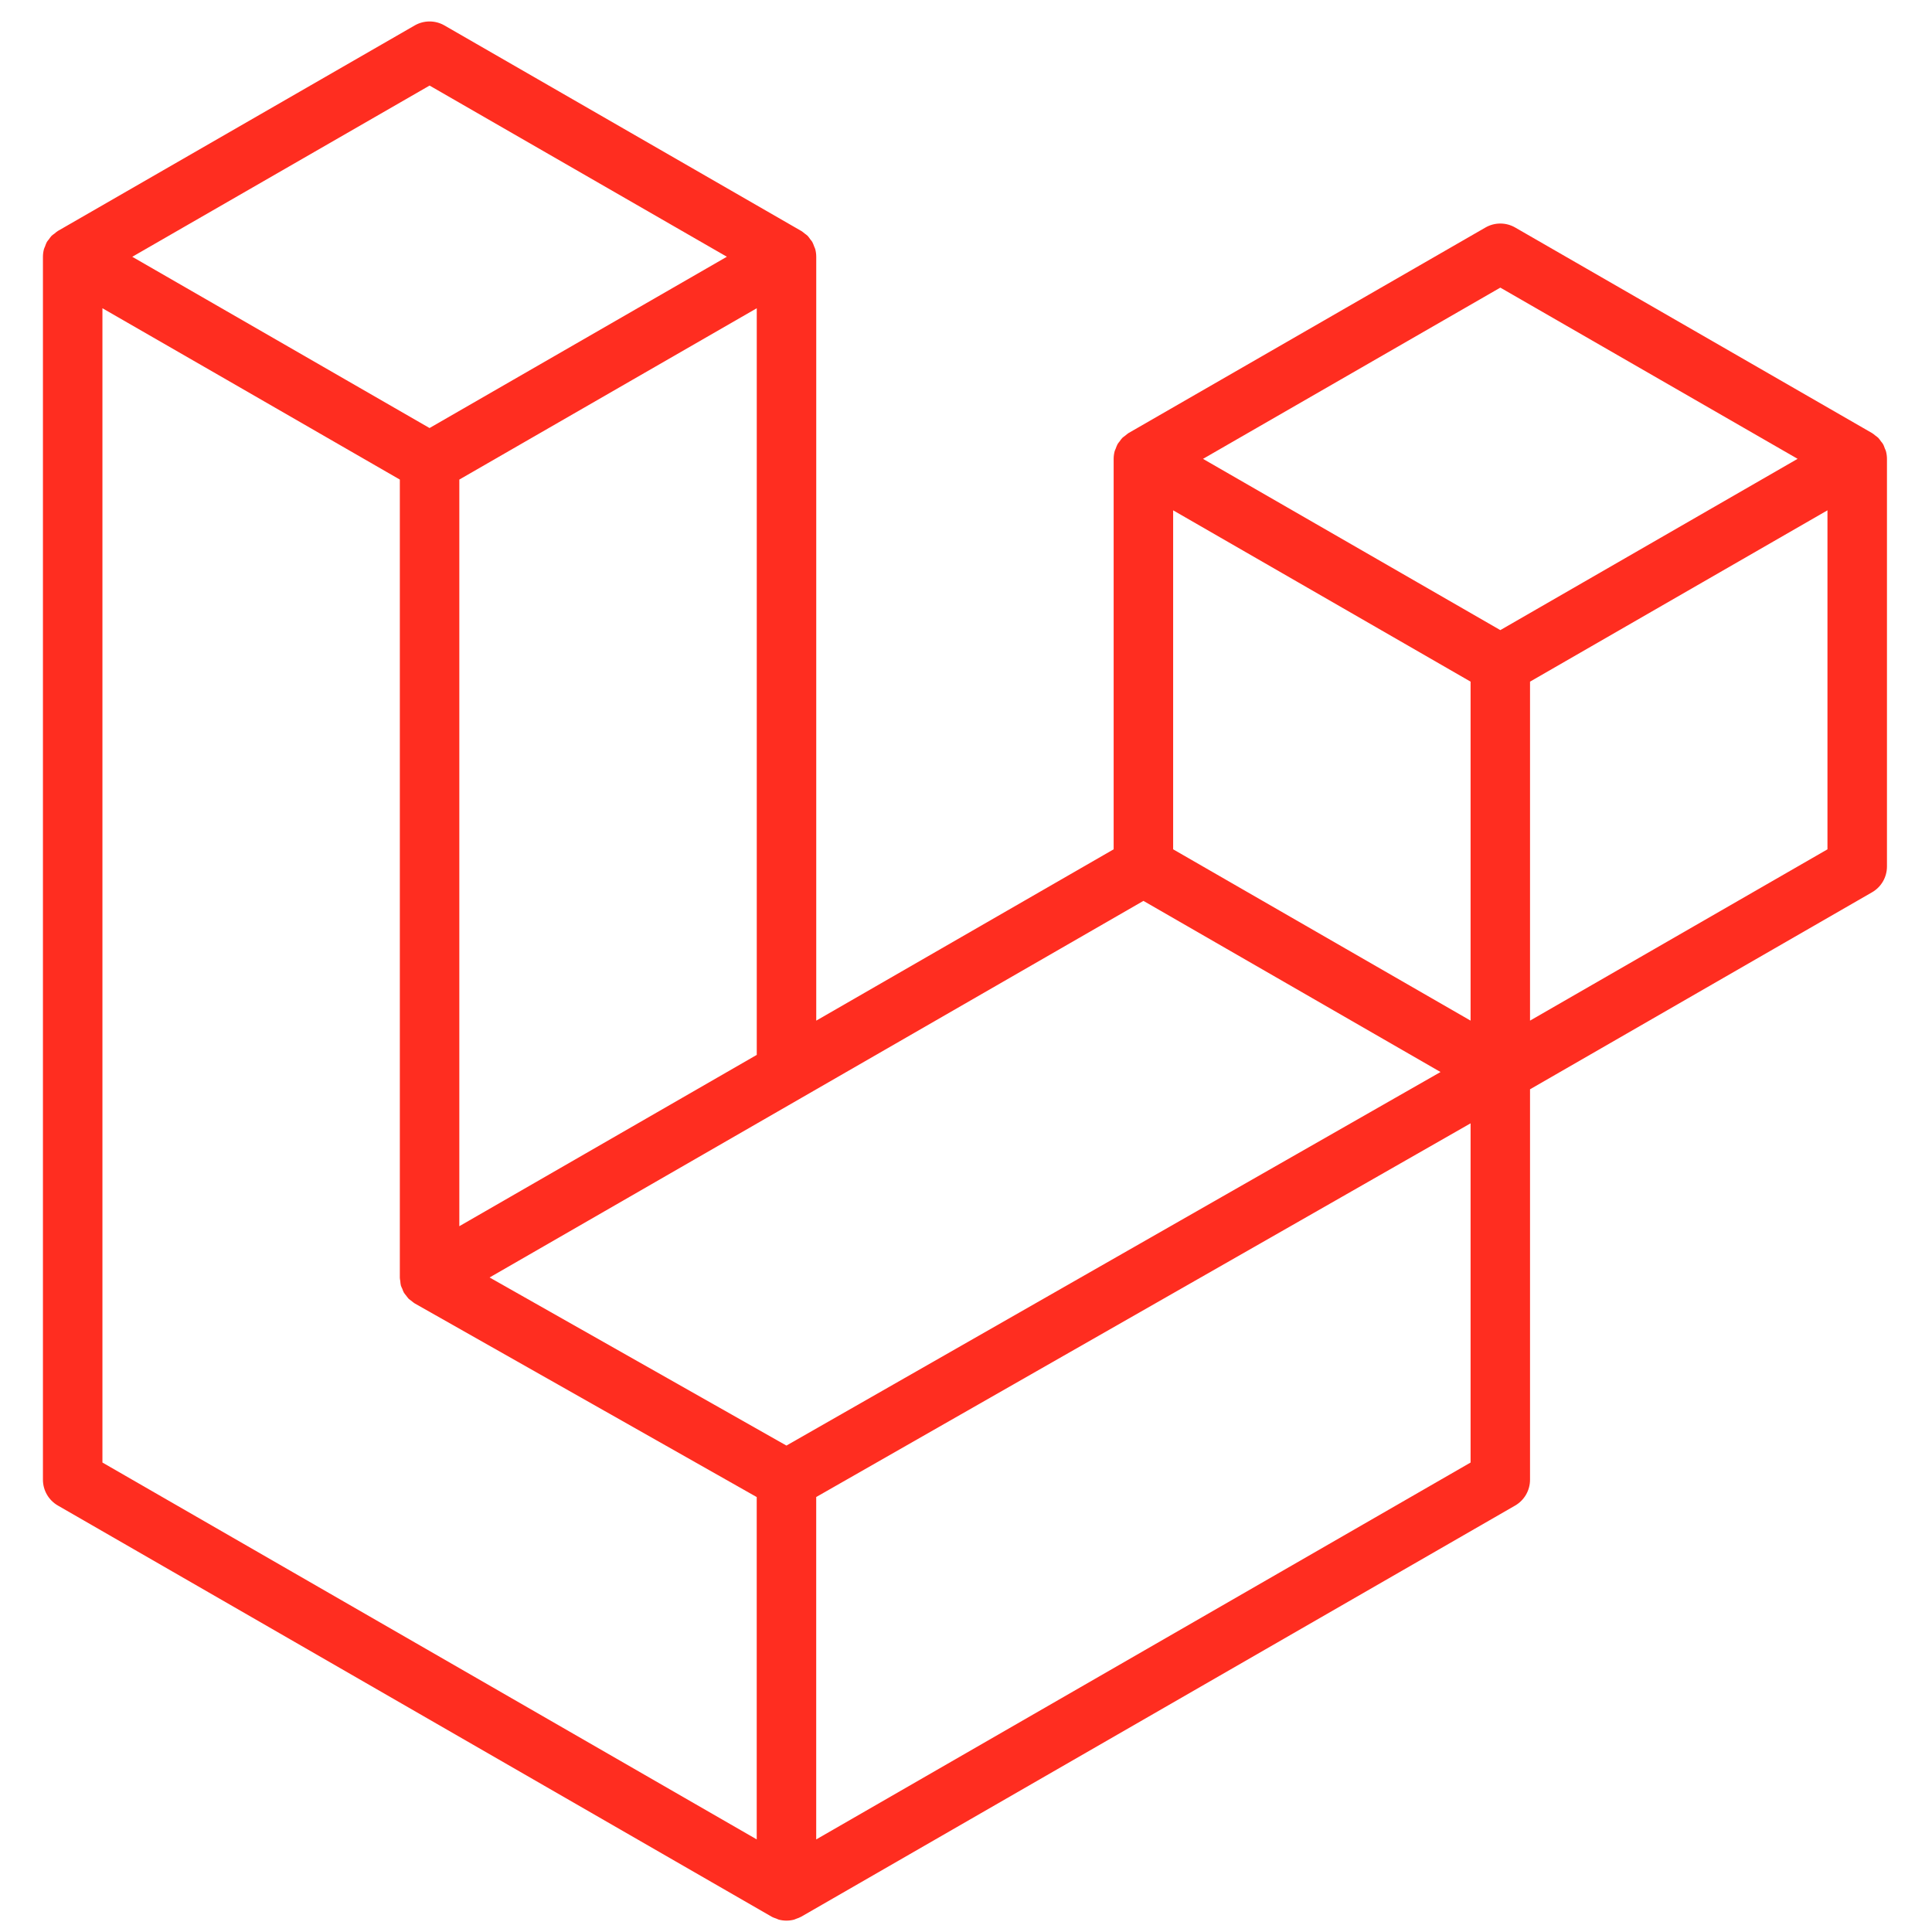
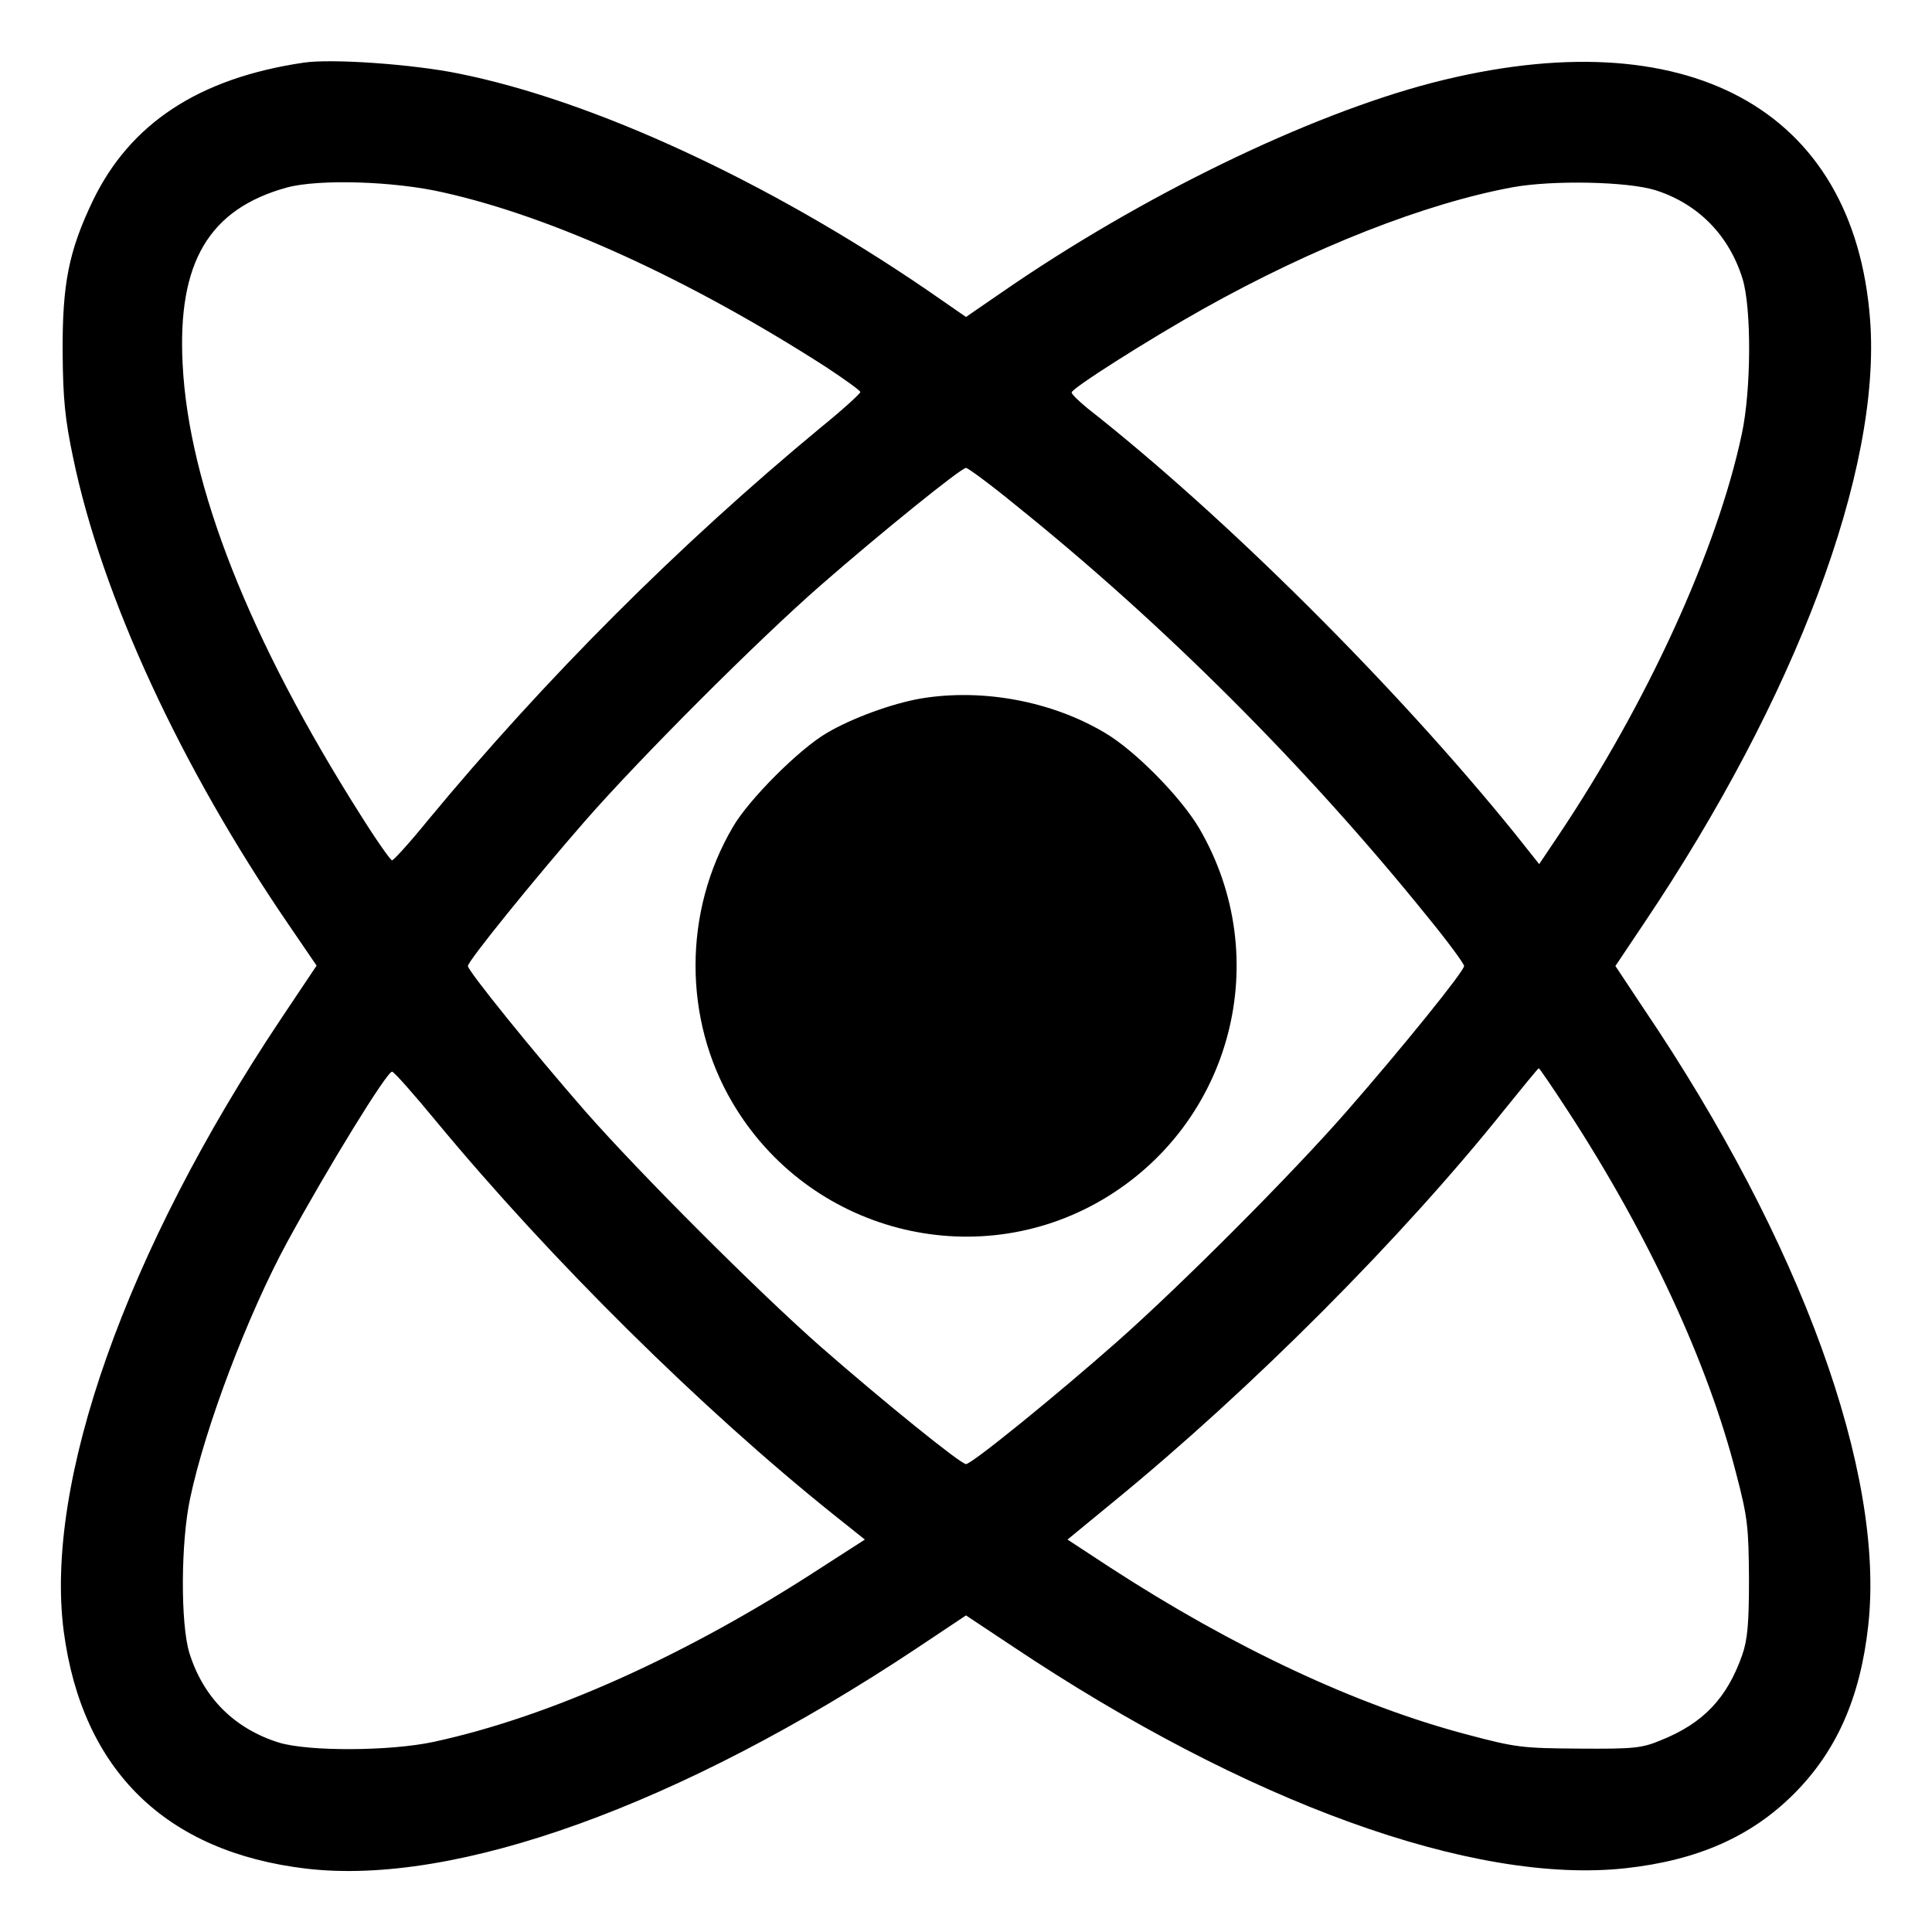
- <svg xmlns="http://www.w3.org/2000/svg" width="166" height="166" viewBox="0 0 166 166" fill="none">
-   <path fill-rule="evenodd" clip-rule="evenodd" d="M162.041 38.759C162.099 38.977 162.129 39.201 162.13 39.426V74.452C162.13 74.902 162.011 75.344 161.786 75.733C161.561 76.122 161.237 76.444 160.847 76.668L131.462 93.594V127.141C131.462 128.054 130.977 128.897 130.186 129.357L68.847 164.683C68.707 164.763 68.554 164.814 68.401 164.868C68.343 164.887 68.289 164.922 68.228 164.938C67.8 165.051 67.349 165.051 66.92 164.938C66.85 164.919 66.786 164.881 66.719 164.855C66.579 164.804 66.432 164.76 66.298 164.683L4.972 129.357C4.583 129.133 4.259 128.81 4.034 128.421C3.808 128.032 3.69 127.591 3.689 127.141L3.689 22.063C3.689 21.834 3.721 21.61 3.779 21.393C3.798 21.32 3.843 21.253 3.868 21.179C3.916 21.045 3.961 20.908 4.031 20.783C4.079 20.7 4.149 20.633 4.206 20.557C4.28 20.454 4.347 20.349 4.433 20.26C4.506 20.186 4.602 20.132 4.685 20.068C4.778 19.992 4.861 19.909 4.966 19.848L35.633 2.185C36.022 1.961 36.462 1.844 36.91 1.844C37.358 1.844 37.798 1.961 38.186 2.185L68.851 19.848H68.857C68.959 19.912 69.045 19.992 69.138 20.065C69.221 20.129 69.313 20.186 69.387 20.257C69.476 20.349 69.54 20.454 69.616 20.557C69.671 20.633 69.744 20.7 69.789 20.783C69.862 20.911 69.904 21.045 69.955 21.179C69.98 21.253 70.025 21.32 70.044 21.396C70.103 21.614 70.133 21.838 70.133 22.063V87.694L95.686 72.974V39.423C95.686 39.2 95.718 38.973 95.775 38.759C95.798 38.683 95.839 38.615 95.865 38.542C95.916 38.408 95.96 38.271 96.031 38.146C96.079 38.063 96.149 37.996 96.203 37.92C96.279 37.818 96.343 37.712 96.433 37.623C96.506 37.549 96.599 37.495 96.681 37.431C96.777 37.355 96.86 37.272 96.962 37.211L127.633 19.548C128.021 19.324 128.461 19.206 128.91 19.206C129.358 19.206 129.798 19.324 130.186 19.548L160.85 37.211C160.959 37.275 161.042 37.355 161.137 37.428C161.217 37.492 161.31 37.549 161.383 37.62C161.473 37.712 161.536 37.818 161.613 37.92C161.67 37.996 161.741 38.063 161.785 38.146C161.859 38.271 161.9 38.408 161.951 38.542C161.98 38.615 162.021 38.683 162.041 38.759ZM157.018 72.974V43.848L146.287 50.028L131.462 58.568V87.694L157.021 72.974H157.018ZM126.354 125.663V96.518L111.771 104.85L70.13 128.626V158.046L126.354 125.663ZM8.801 26.485V125.663L65.018 158.043V128.629L35.649 112L35.64 111.994L35.627 111.988C35.528 111.93 35.445 111.847 35.353 111.777C35.273 111.713 35.18 111.662 35.11 111.592L35.104 111.582C35.021 111.502 34.963 111.403 34.893 111.314C34.829 111.228 34.753 111.154 34.702 111.065L34.699 111.055C34.641 110.96 34.606 110.845 34.565 110.736C34.523 110.64 34.469 110.551 34.443 110.449C34.411 110.328 34.405 110.197 34.392 110.072C34.379 109.976 34.354 109.881 34.354 109.785V109.778V41.205L19.532 32.662L8.801 26.485ZM36.913 7.35L11.364 22.063L36.907 36.777L62.453 22.06L36.907 7.35H36.913ZM50.2 99.174L65.022 90.637V26.485L54.291 32.665L39.466 41.205V105.357L50.2 99.174ZM128.91 24.713L103.363 39.426L128.91 54.14L154.453 39.423L128.91 24.713ZM126.354 58.568L111.529 50.028L100.798 43.848V72.974L115.619 81.511L126.354 87.694V58.568ZM67.571 124.205L105.042 102.803L123.772 92.109L98.245 77.405L68.854 94.334L42.066 109.762L67.571 124.205Z" fill="#FF2D20" />
+ <svg xmlns="http://www.w3.org/2000/svg" version="1.0" width="512pt" height="512pt" viewBox="0 0 512 512" preserveAspectRatio="xMidYMid meet">
+   <g transform="translate(0,512) scale(0.1,-0.1)" fill="#000000" stroke="none">
+     <path d="M805 4954 c-278 -41 -460 -161 -559 -366 -64 -134 -81 -220 -80 -403 1 -121 6 -175 28 -279 76 -366 285 -819 572 -1238 l73 -107 -95 -142 c-410 -614 -627 -1228 -575 -1623 49 -368 271 -584 642 -628 396 -47 992 168 1617 583 l132 88 122 -81 c622 -416 1223 -633 1626 -589 191 21 333 84 446 197 113 113 176 255 197 446 45 404 -178 1018 -595 1635 l-75 113 75 112 c403 599 630 1203 600 1600 -42 561 -486 802 -1159 629 -331 -86 -774 -301 -1144 -557 l-93 -64 -107 74 c-418 285 -879 499 -1237 571 -122 25 -337 40 -411 29z m370 -344 c291 -65 653 -231 1013 -462 50 -33 92 -63 92 -67 0 -4 -47 -47 -105 -94 -377 -312 -730 -665 -1042 -1042 -47 -58 -90 -105 -94 -105 -4 0 -42 54 -84 121 -294 464 -455 872 -471 1194 -14 270 70 411 276 468 85 23 285 17 415 -13z m3212 6 c113 -36 195 -119 231 -235 24 -78 23 -295 -2 -411 -65 -307 -251 -714 -488 -1067 l-49 -73 -66 83 c-314 388 -767 839 -1131 1125 -23 19 -42 37 -42 42 0 11 207 142 348 221 291 163 588 280 822 323 107 19 303 15 377 -8z m-1695 -835 c391 -314 770 -693 1089 -1088 55 -67 99 -127 99 -133 0 -14 -165 -218 -311 -385 -146 -167 -436 -458 -609 -611 -163 -144 -385 -324 -400 -324 -14 0 -218 165 -385 311 -167 147 -478 458 -624 624 -138 158 -311 372 -311 385 0 13 174 228 311 385 147 168 458 479 624 624 158 138 372 311 385 311 5 0 65 -44 132 -99z m1463 -1605 c213 -327 371 -667 446 -961 31 -118 33 -143 34 -280 0 -119 -4 -161 -18 -201 -40 -114 -103 -181 -216 -226 -50 -21 -72 -23 -216 -22 -151 1 -168 3 -296 37 -293 77 -621 231 -947 443 l-113 74 118 97 c371 303 770 704 1043 1046 47 58 86 106 88 106 1 1 36 -50 77 -113z m-2997 -30 c304 -367 703 -761 1050 -1039 l84 -67 -115 -74 c-356 -232 -718 -395 -1027 -462 -116 -25 -332 -26 -411 -2 -118 37 -200 119 -237 237 -24 78 -23 295 2 411 40 189 153 487 258 680 107 196 263 450 277 450 5 0 58 -60 119 -134z" />
+     <path d="M2441 3269 c-76 -13 -183 -52 -249 -91 -73 -42 -208 -177 -250 -250 -131 -223 -132 -508 -1 -730 201 -342 641 -457 981 -257 343 202 457 640 256 984 -49 83 -170 206 -250 253 -141 84 -324 118 -487 91z" />
+   </g>
</svg>
